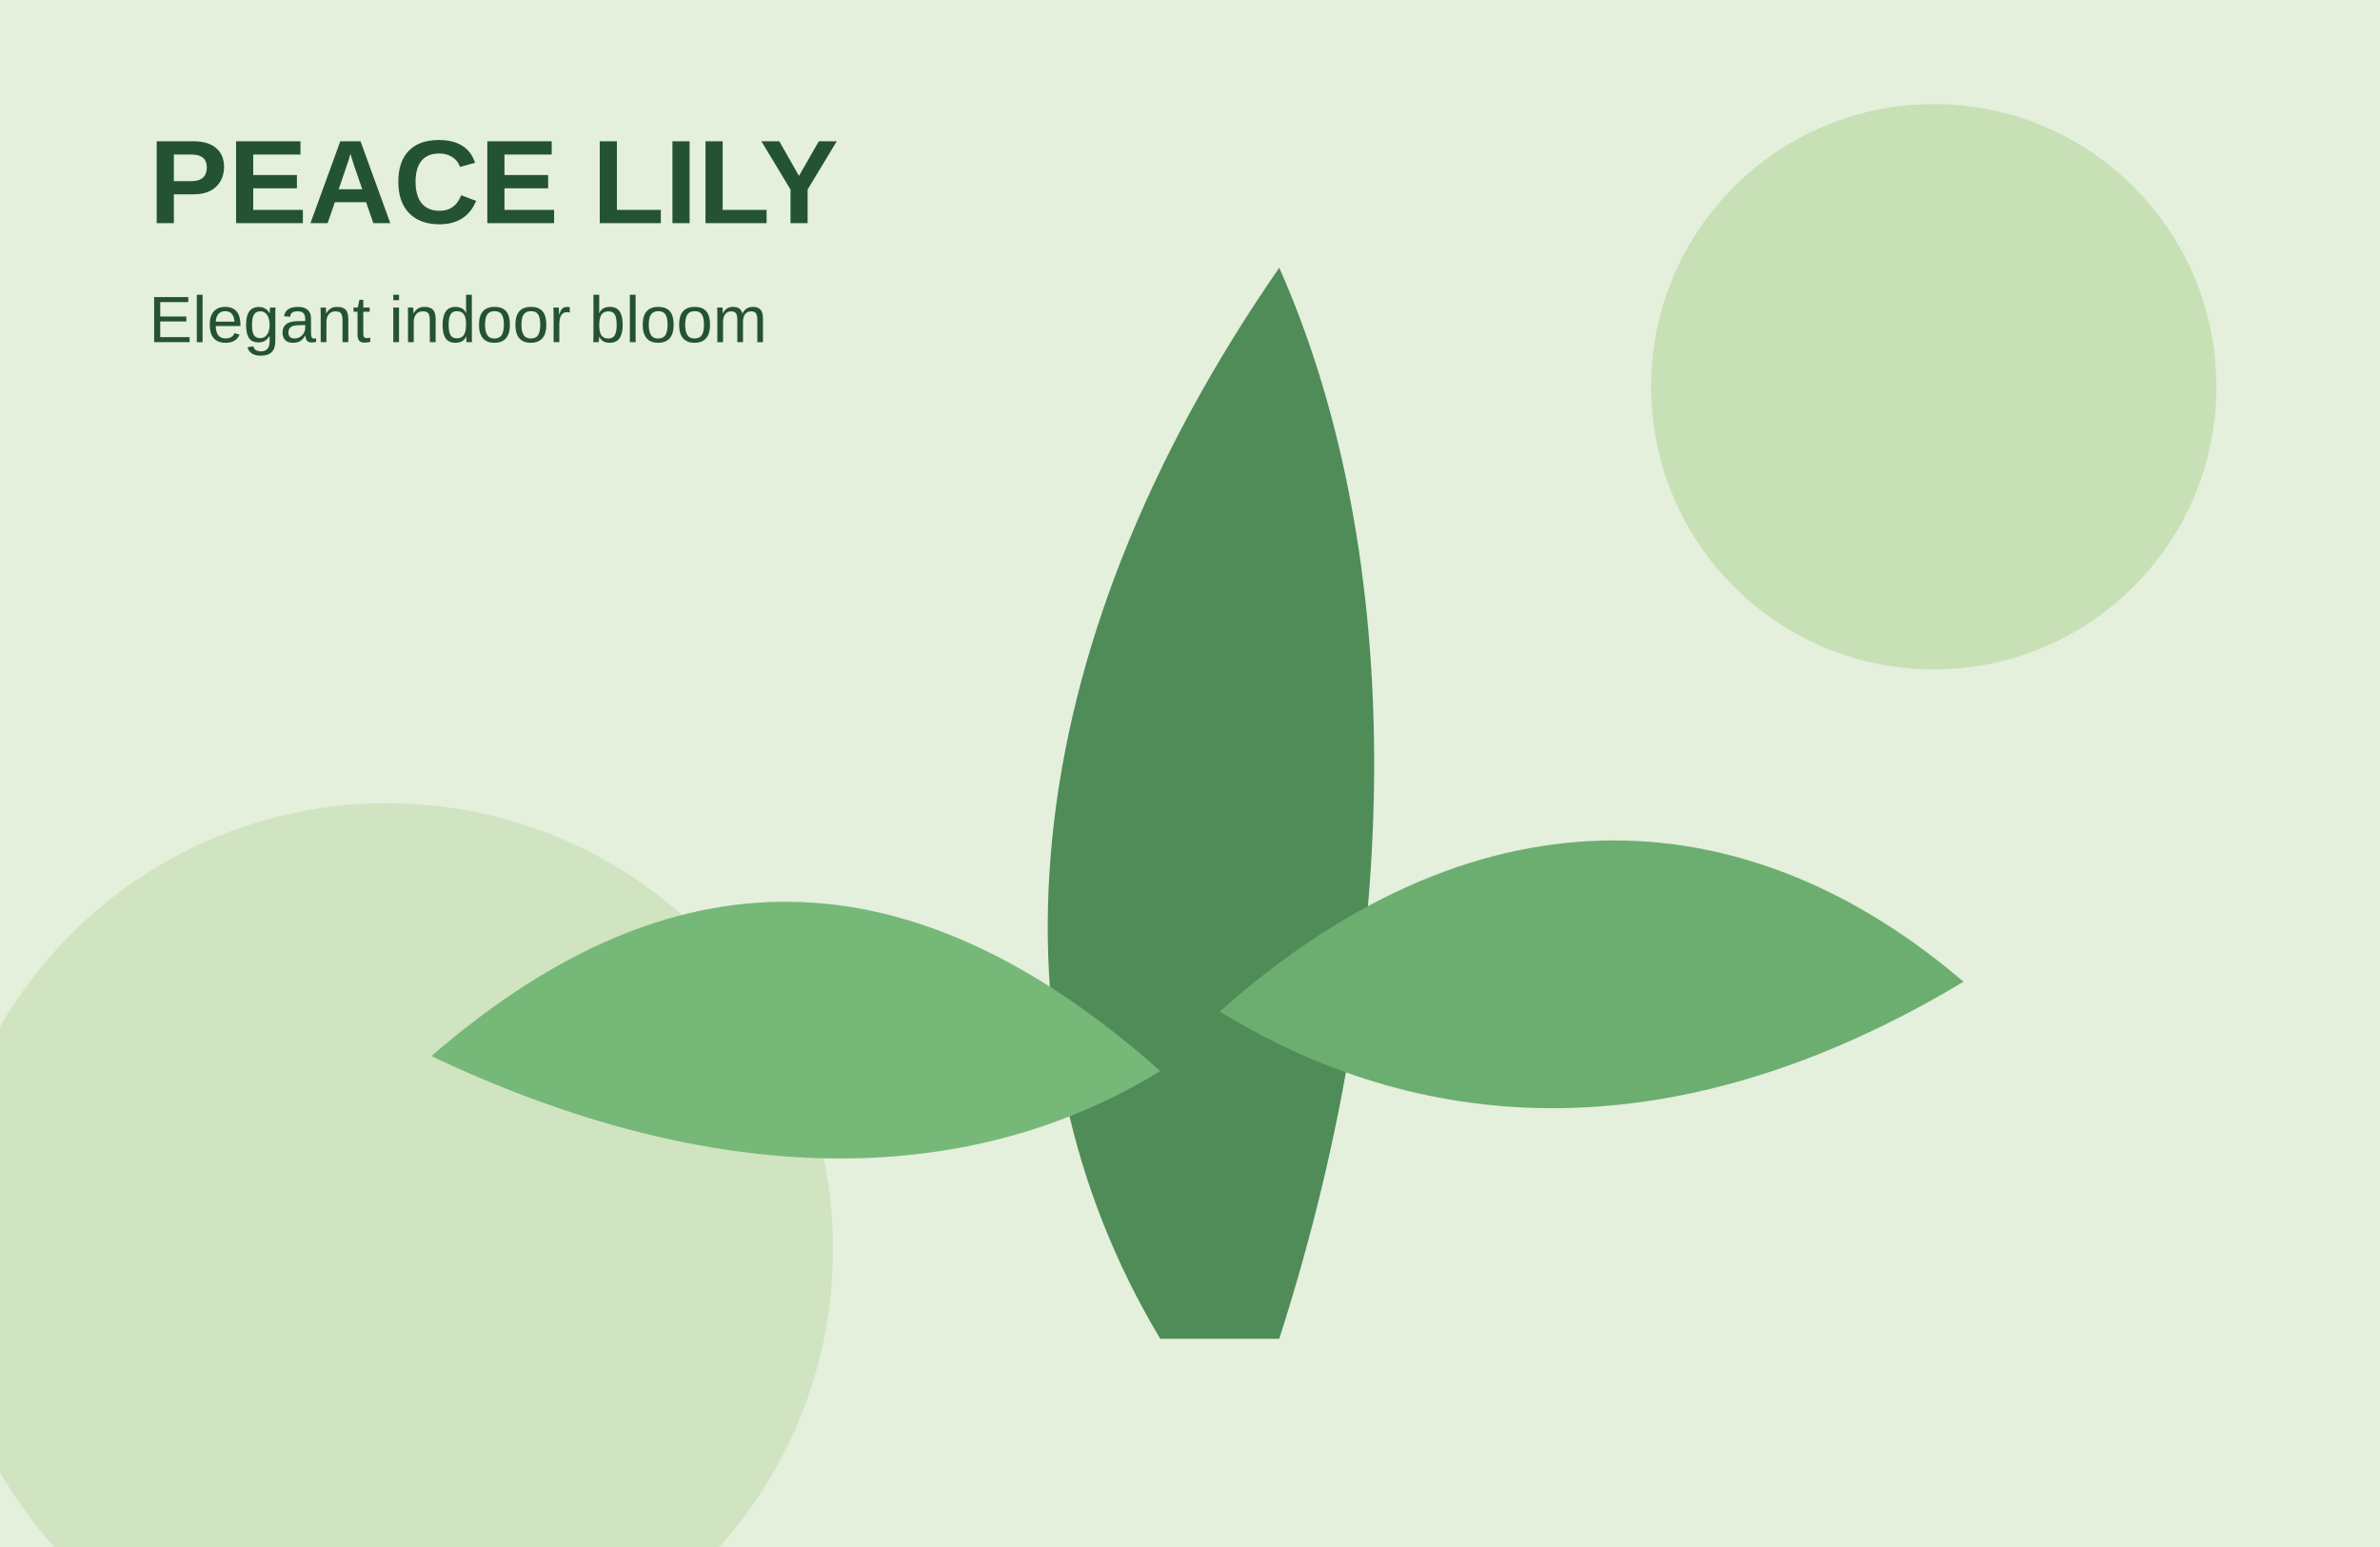
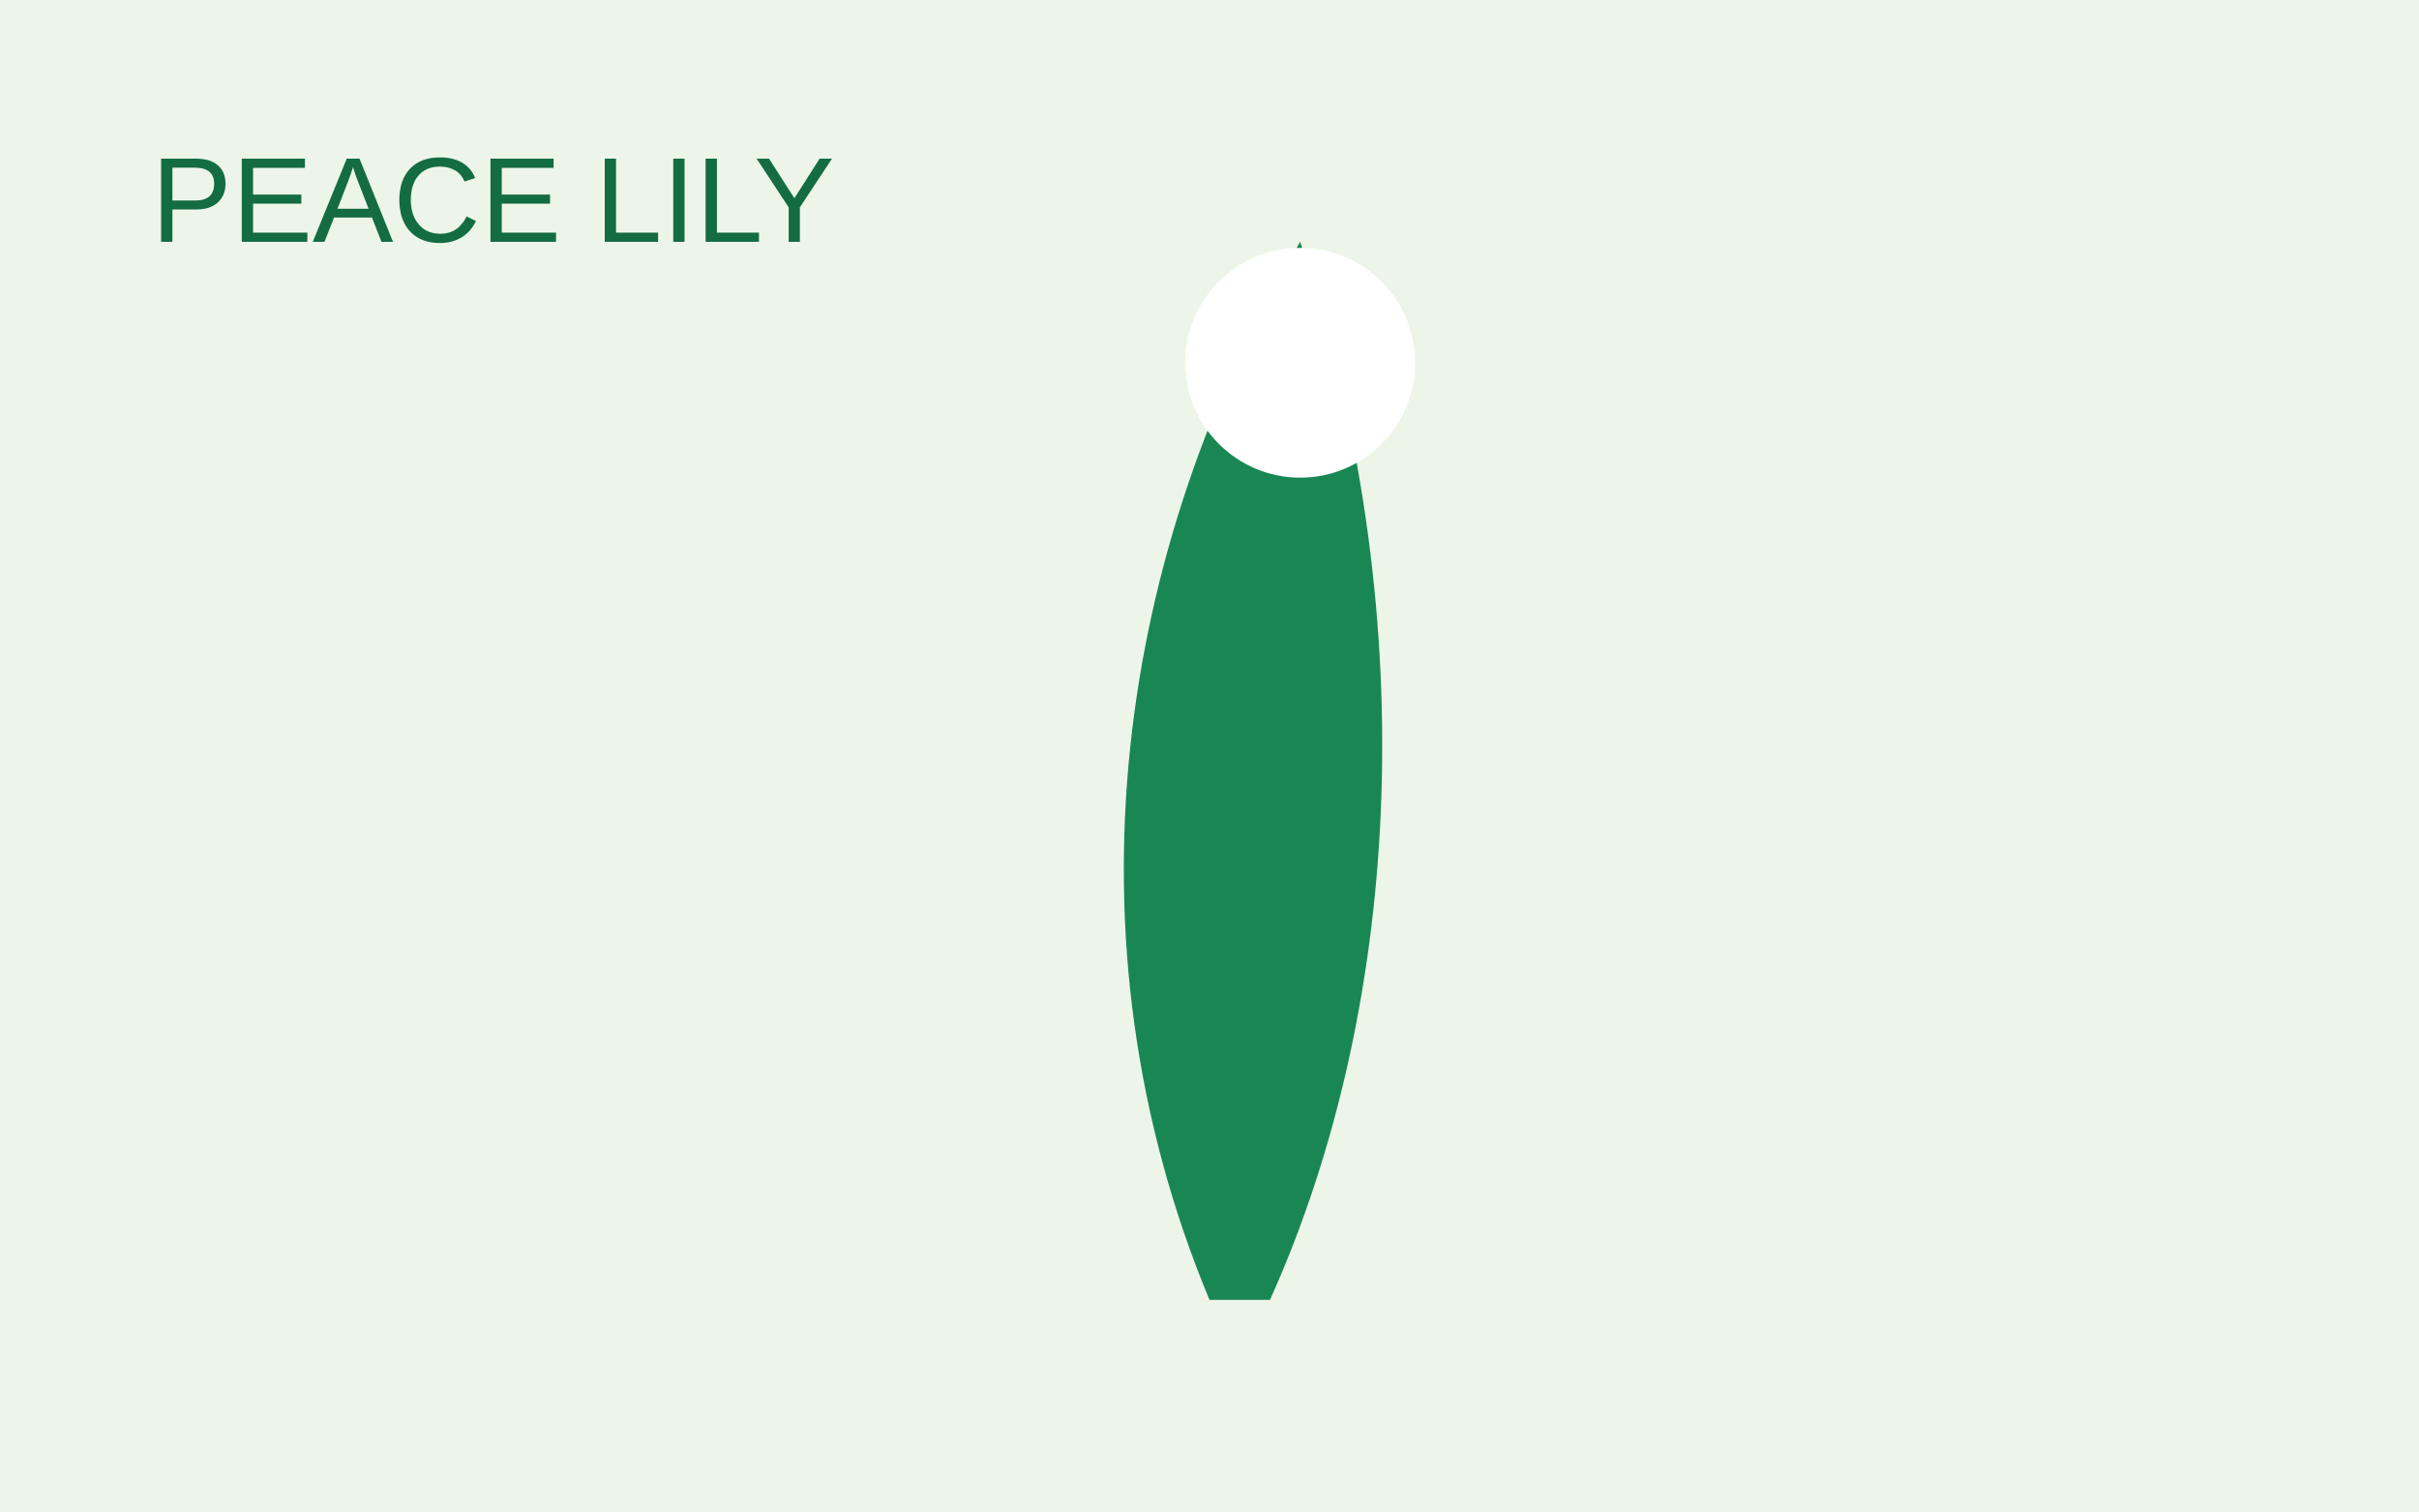
- <svg xmlns="http://www.w3.org/2000/svg" viewBox="0 0 800 520">
-   <rect width="800" height="520" fill="#e4efdc" />
-   <circle cx="650" cy="130" r="95" fill="#b8d89f" opacity=".65" />
-   <circle cx="130" cy="420" r="150" fill="#b8d89f" opacity=".45" />
-   <path d="M390 450 C330 350 340 220 430 90 C470 180 475 310 430 450" fill="#4f8c58" />
-   <path d="M410 340 C500 260 590 270 660 330 C560 390 475 380 410 340" fill="#6cae70" />
-   <path d="M390 360 C300 280 220 290 145 355 C240 400 325 400 390 360" fill="#76b878" />
-   <text x="50" y="75" font-family="Arial" font-size="40" font-weight="700" fill="#245333">PEACE LILY</text>
-   <text x="50" y="115" font-family="Arial" font-size="22" fill="#245333">Elegant indoor bloom</text>
+ <svg xmlns="http://www.w3.org/2000/svg" viewBox="0 0 800 500">
+   <rect width="800" height="500" fill="#edf5e9" />
+   <path d="M400 430C350 310 370 180 430 80C470 200 465 330 420 430Z" fill="#198754" />
+   <circle cx="430" cy="120" r="38" fill="white" />
+   <text x="50" y="80" font-family="Arial" font-size="40" fill="#146c43">PEACE LILY</text>
</svg>
